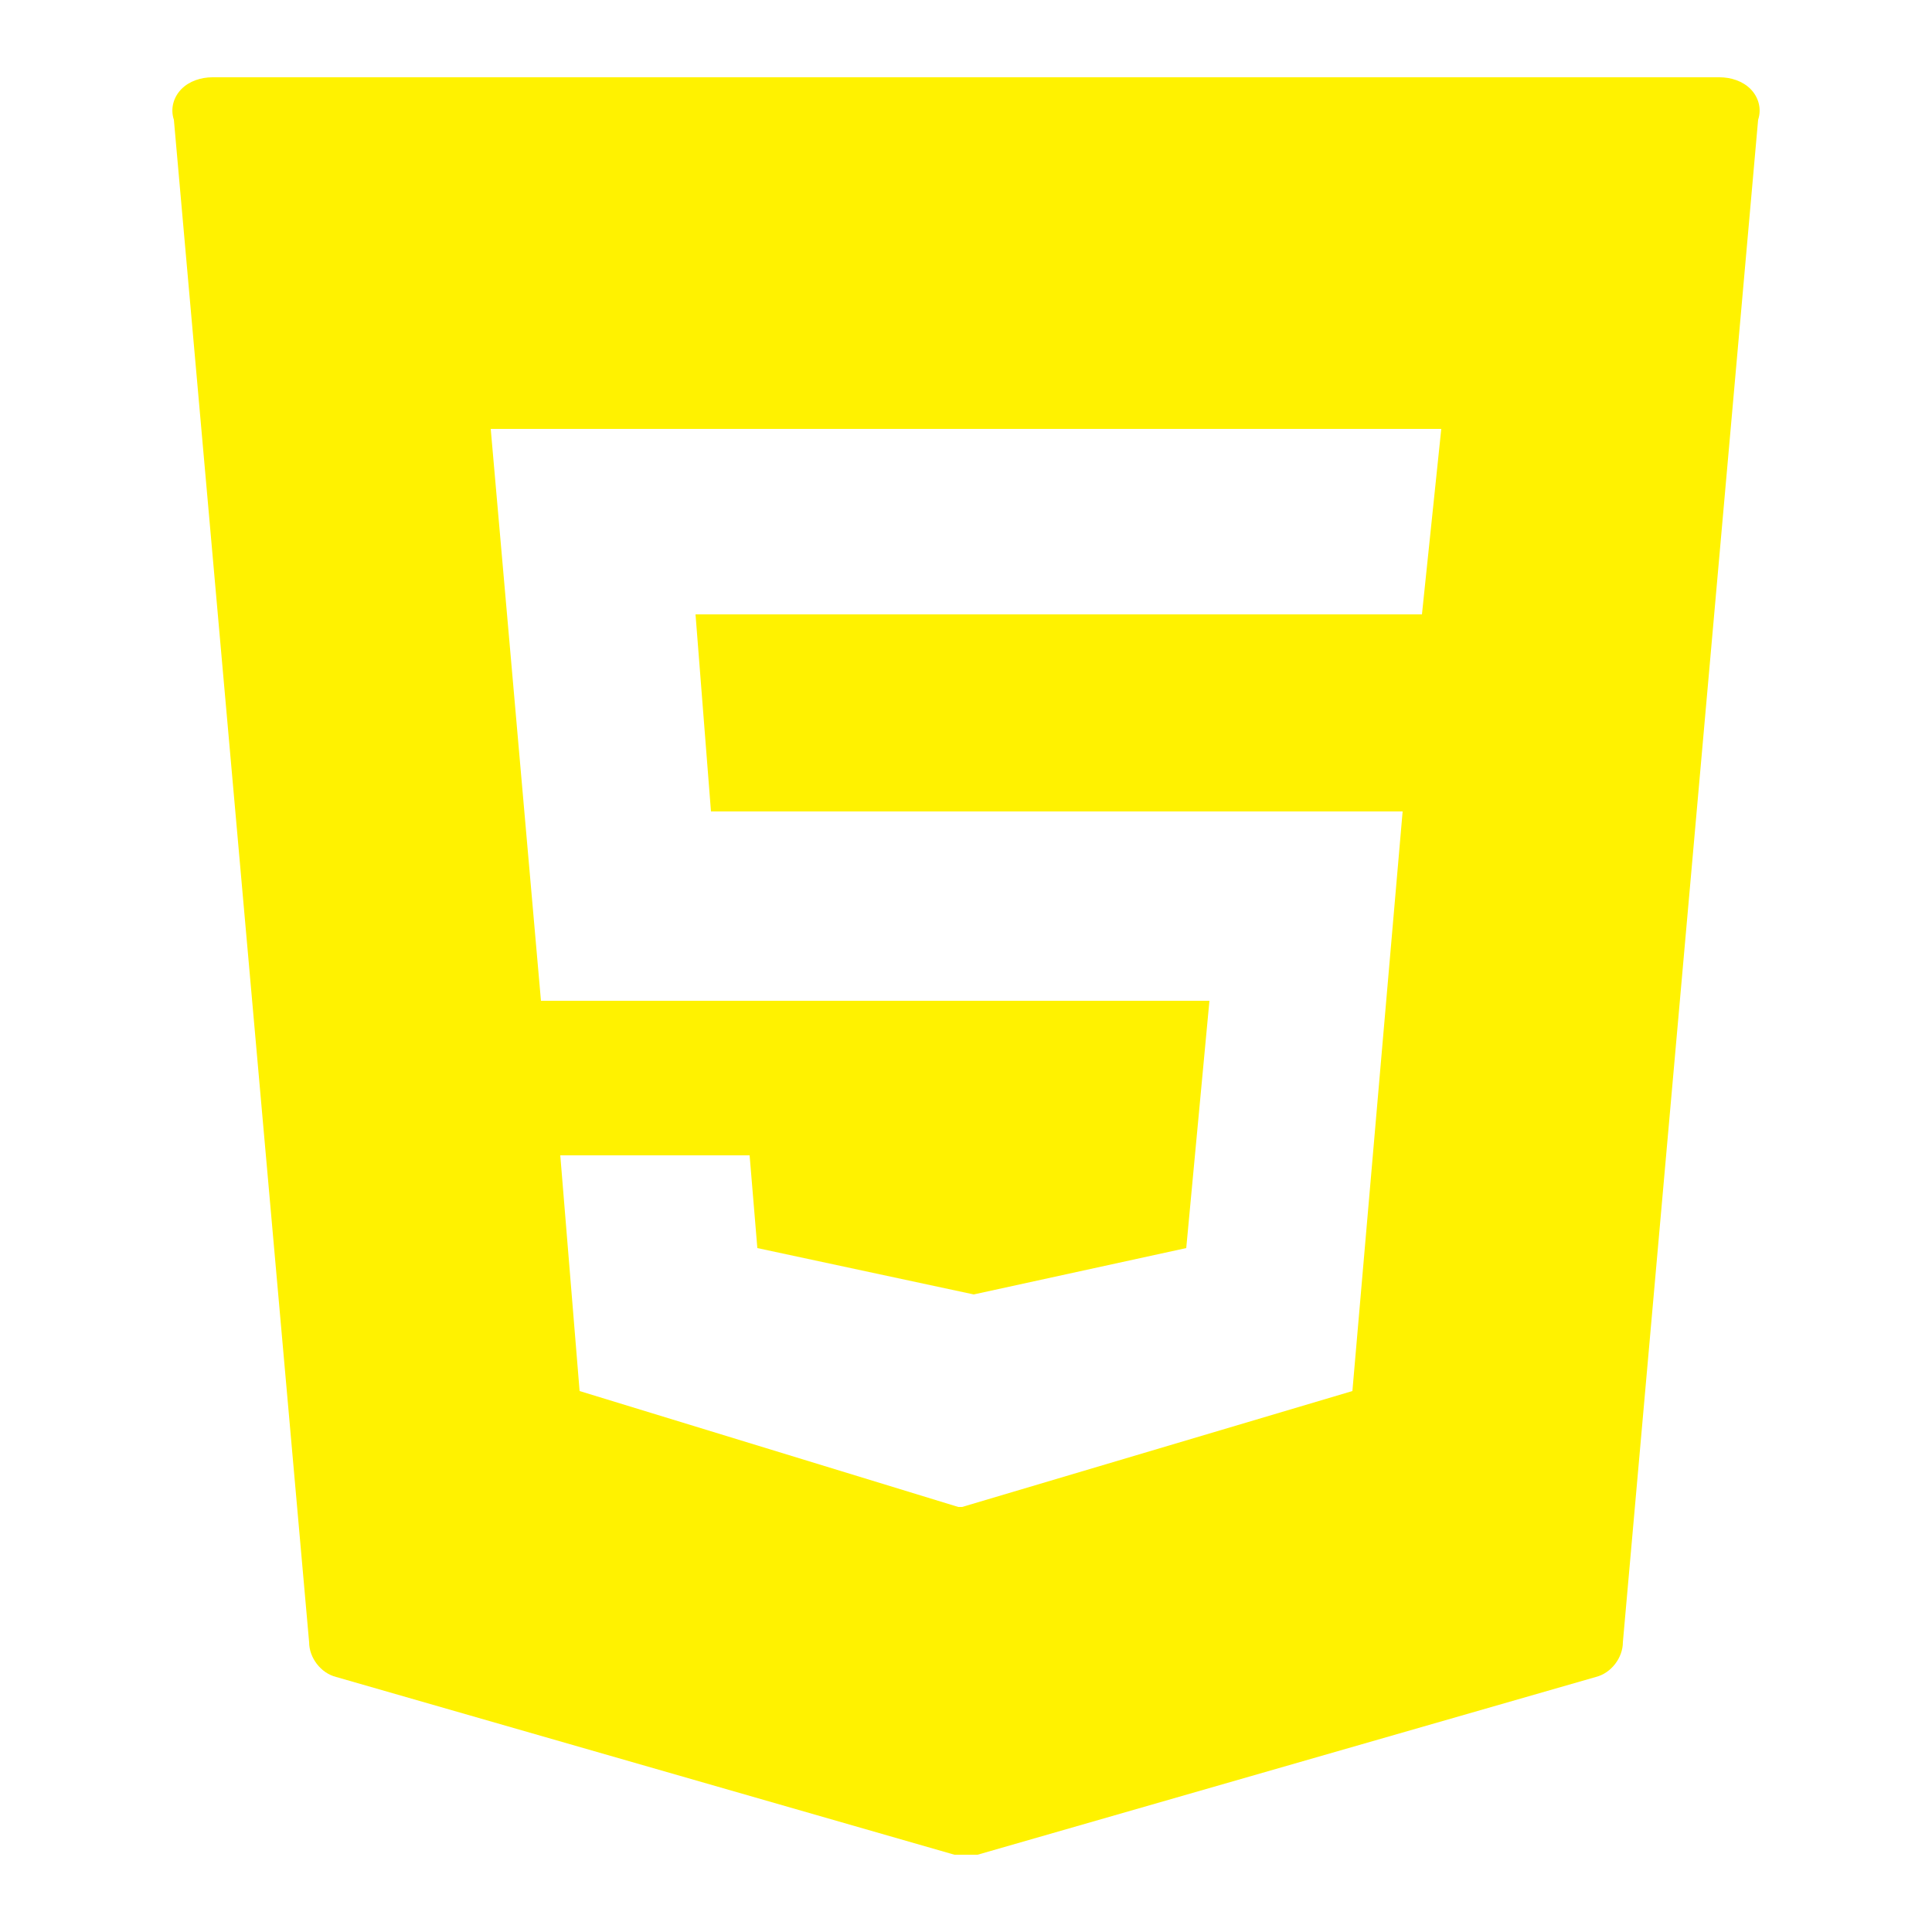
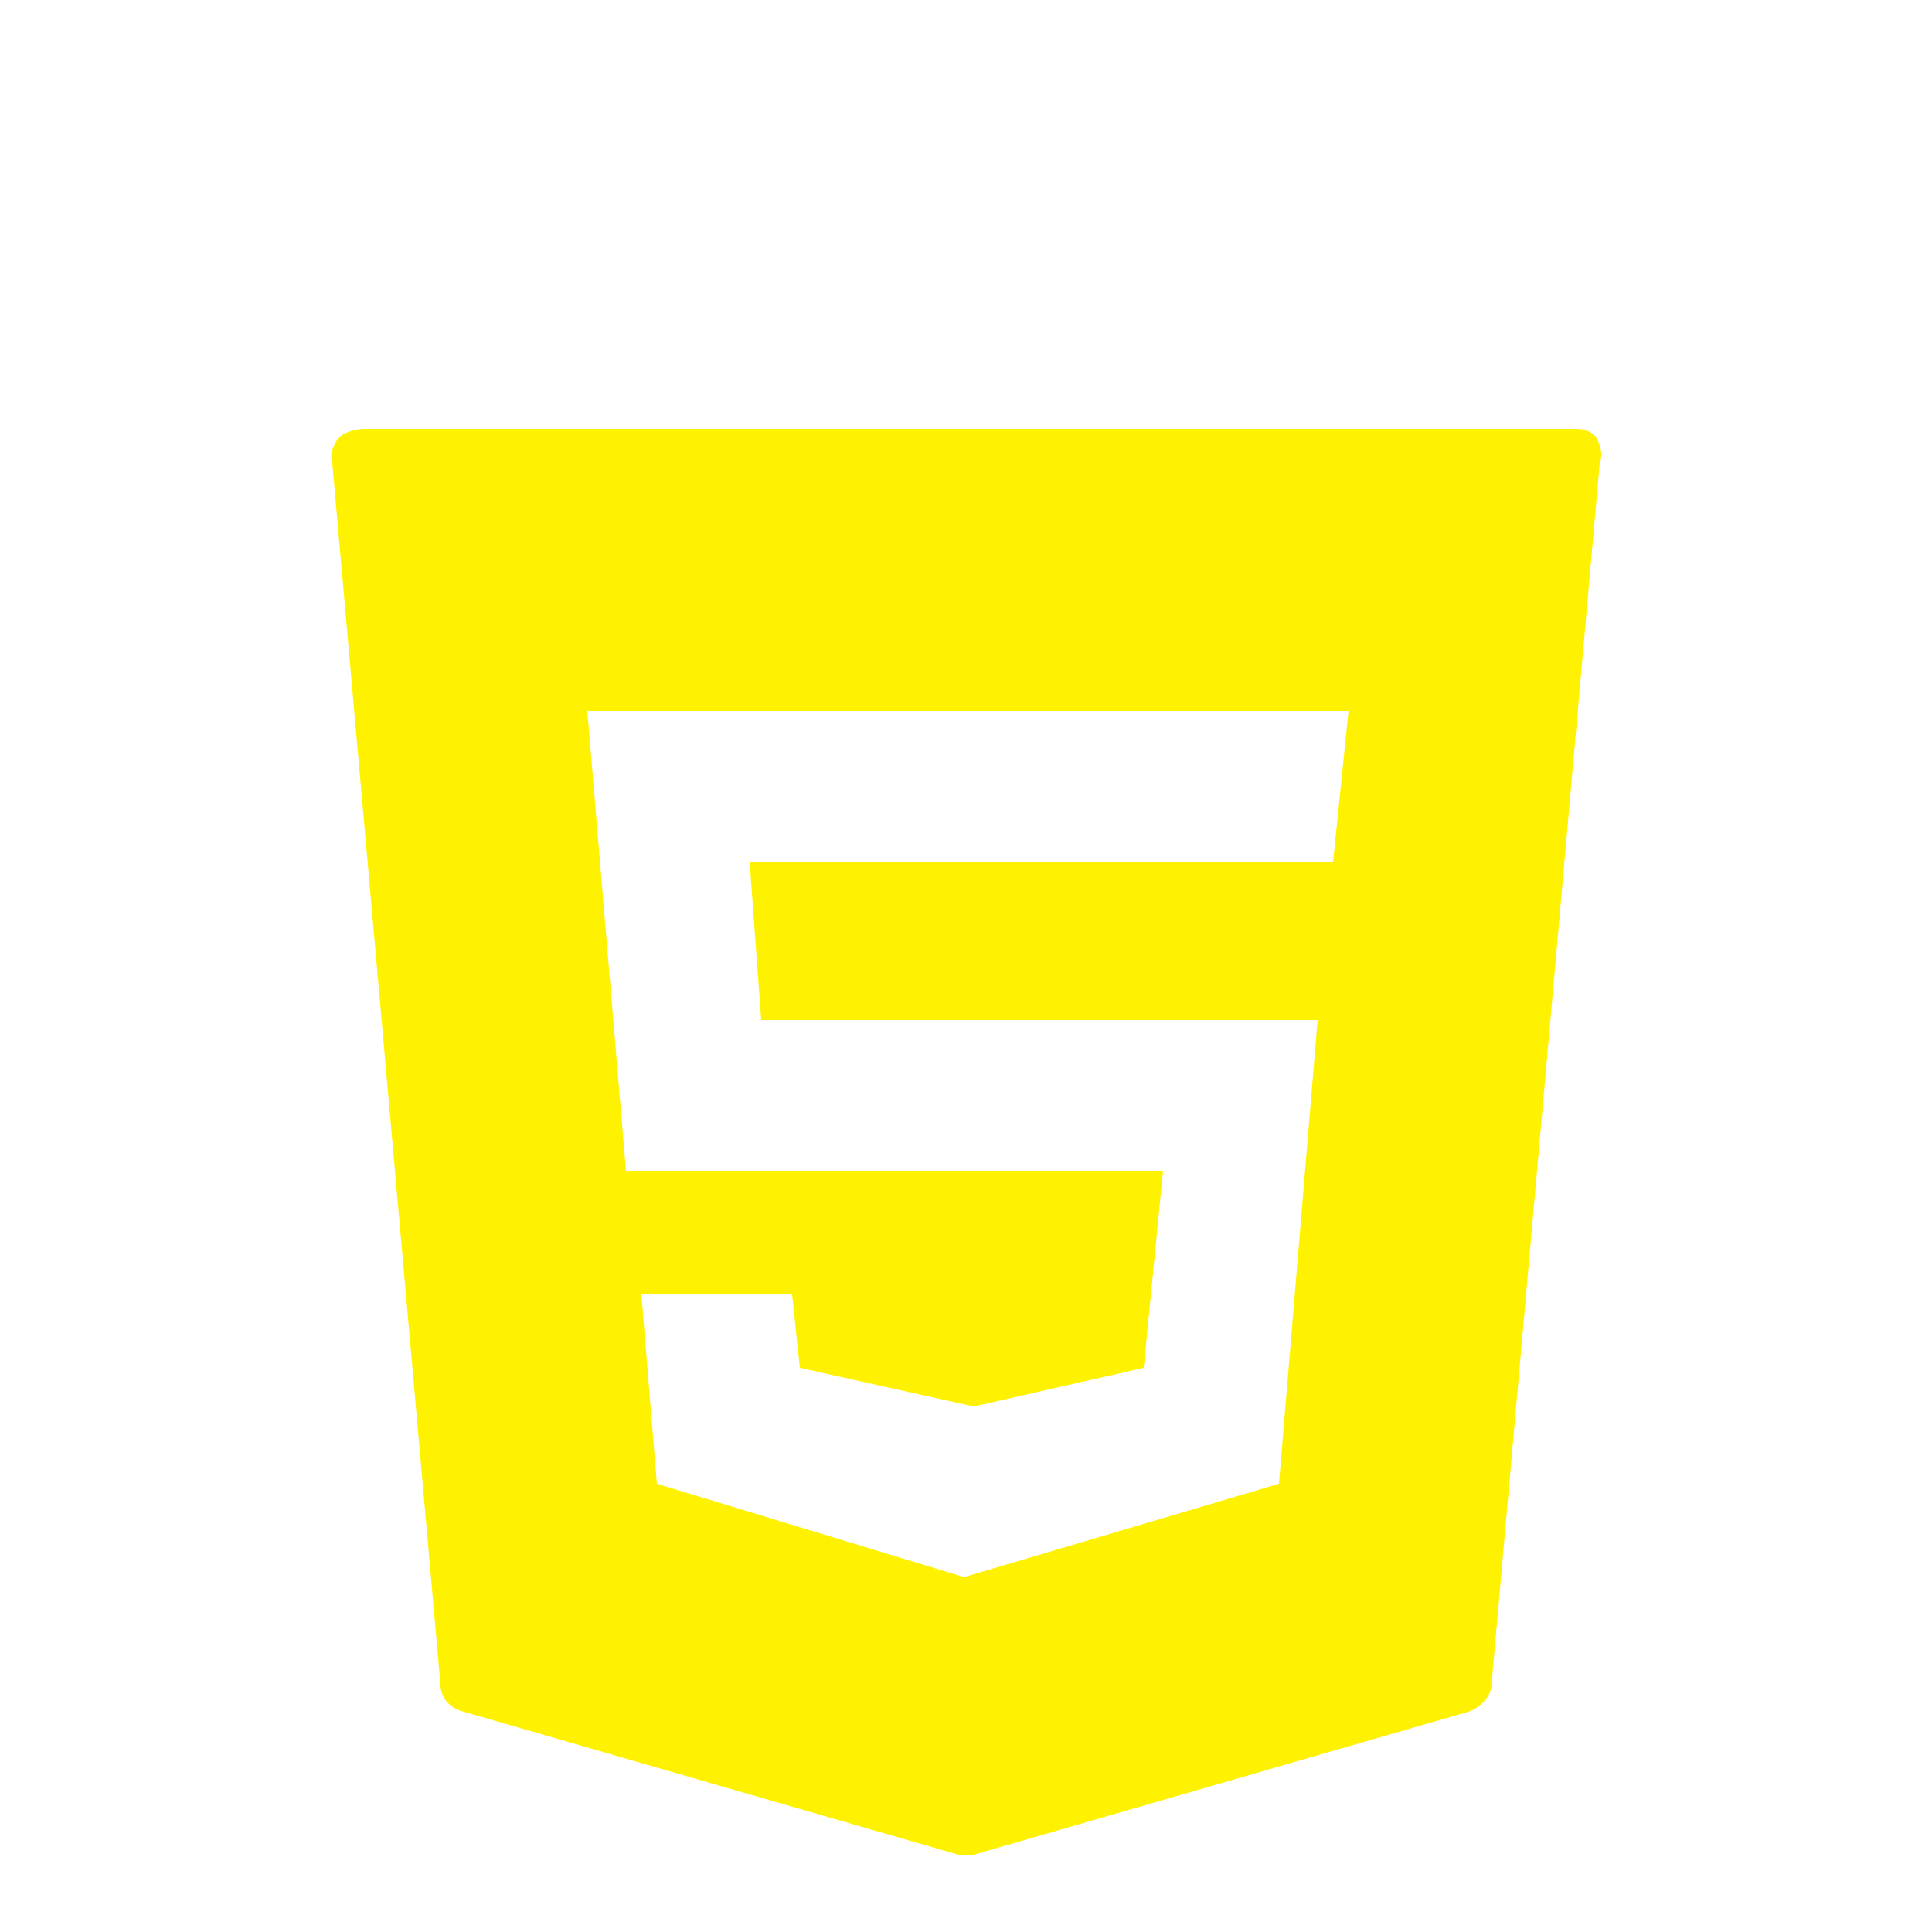
<svg xmlns="http://www.w3.org/2000/svg" version="1.1" id="Calque_1" x="0px" y="0px" viewBox="0 0 50 50" style="enable-background:new 0 0 50 50;" xml:space="preserve">
  <style type="text/css">
	.st0{fill:#FFF200;}
</style>
-   <path class="st0" d="M45.3,2.3C45.1,2.1,44.8,2,44.5,2H5.5C5.2,2,4.9,2.1,4.7,2.3C4.5,2.5,4.4,2.8,4.5,3.1L8,42.5  c0,0.4,0.3,0.8,0.7,0.9l16,4.6c0.1,0,0.2,0,0.3,0s0.2,0,0.3,0l16-4.6c0.4-0.1,0.7-0.5,0.7-0.9l3.5-39.4C45.6,2.8,45.5,2.5,45.3,2.3z   M36.8,15.9H18l0.4,5.1h17.9l-1.3,15l-10.1,3l-0.1,0L15,36l-0.5-6.1h4.9l0.2,2.4l5.6,1.2l5.5-1.2l0.6-6.4H14l-1.3-14.8h24.6  L36.8,15.9z" />
+   <path class="st0" d="M41.3,11.3c-0.2-0.2-0.4-0.2-0.6-0.2H9.4c-0.2,0-0.5,0.1-0.6,0.2S8.5,11.7,8.6,12l2.8,31.6  c0,0.3,0.2,0.6,0.6,0.7L24.8,48c0.1,0,0.2,0,0.2,0s0.2,0,0.2,0l12.8-3.7c0.3-0.1,0.6-0.4,0.6-0.7L41.4,12  C41.5,11.7,41.4,11.5,41.3,11.3z M34.5,22.3H19.4l0.3,4.1h14.4l-1,12l-8.1,2.4h-0.1L17,38.4l-0.4-4.9h3.9l0.2,1.9l4.5,1l4.4-1  l0.5-5.1H16.2l-1-11.9h19.7L34.5,22.3z" />
</svg>
